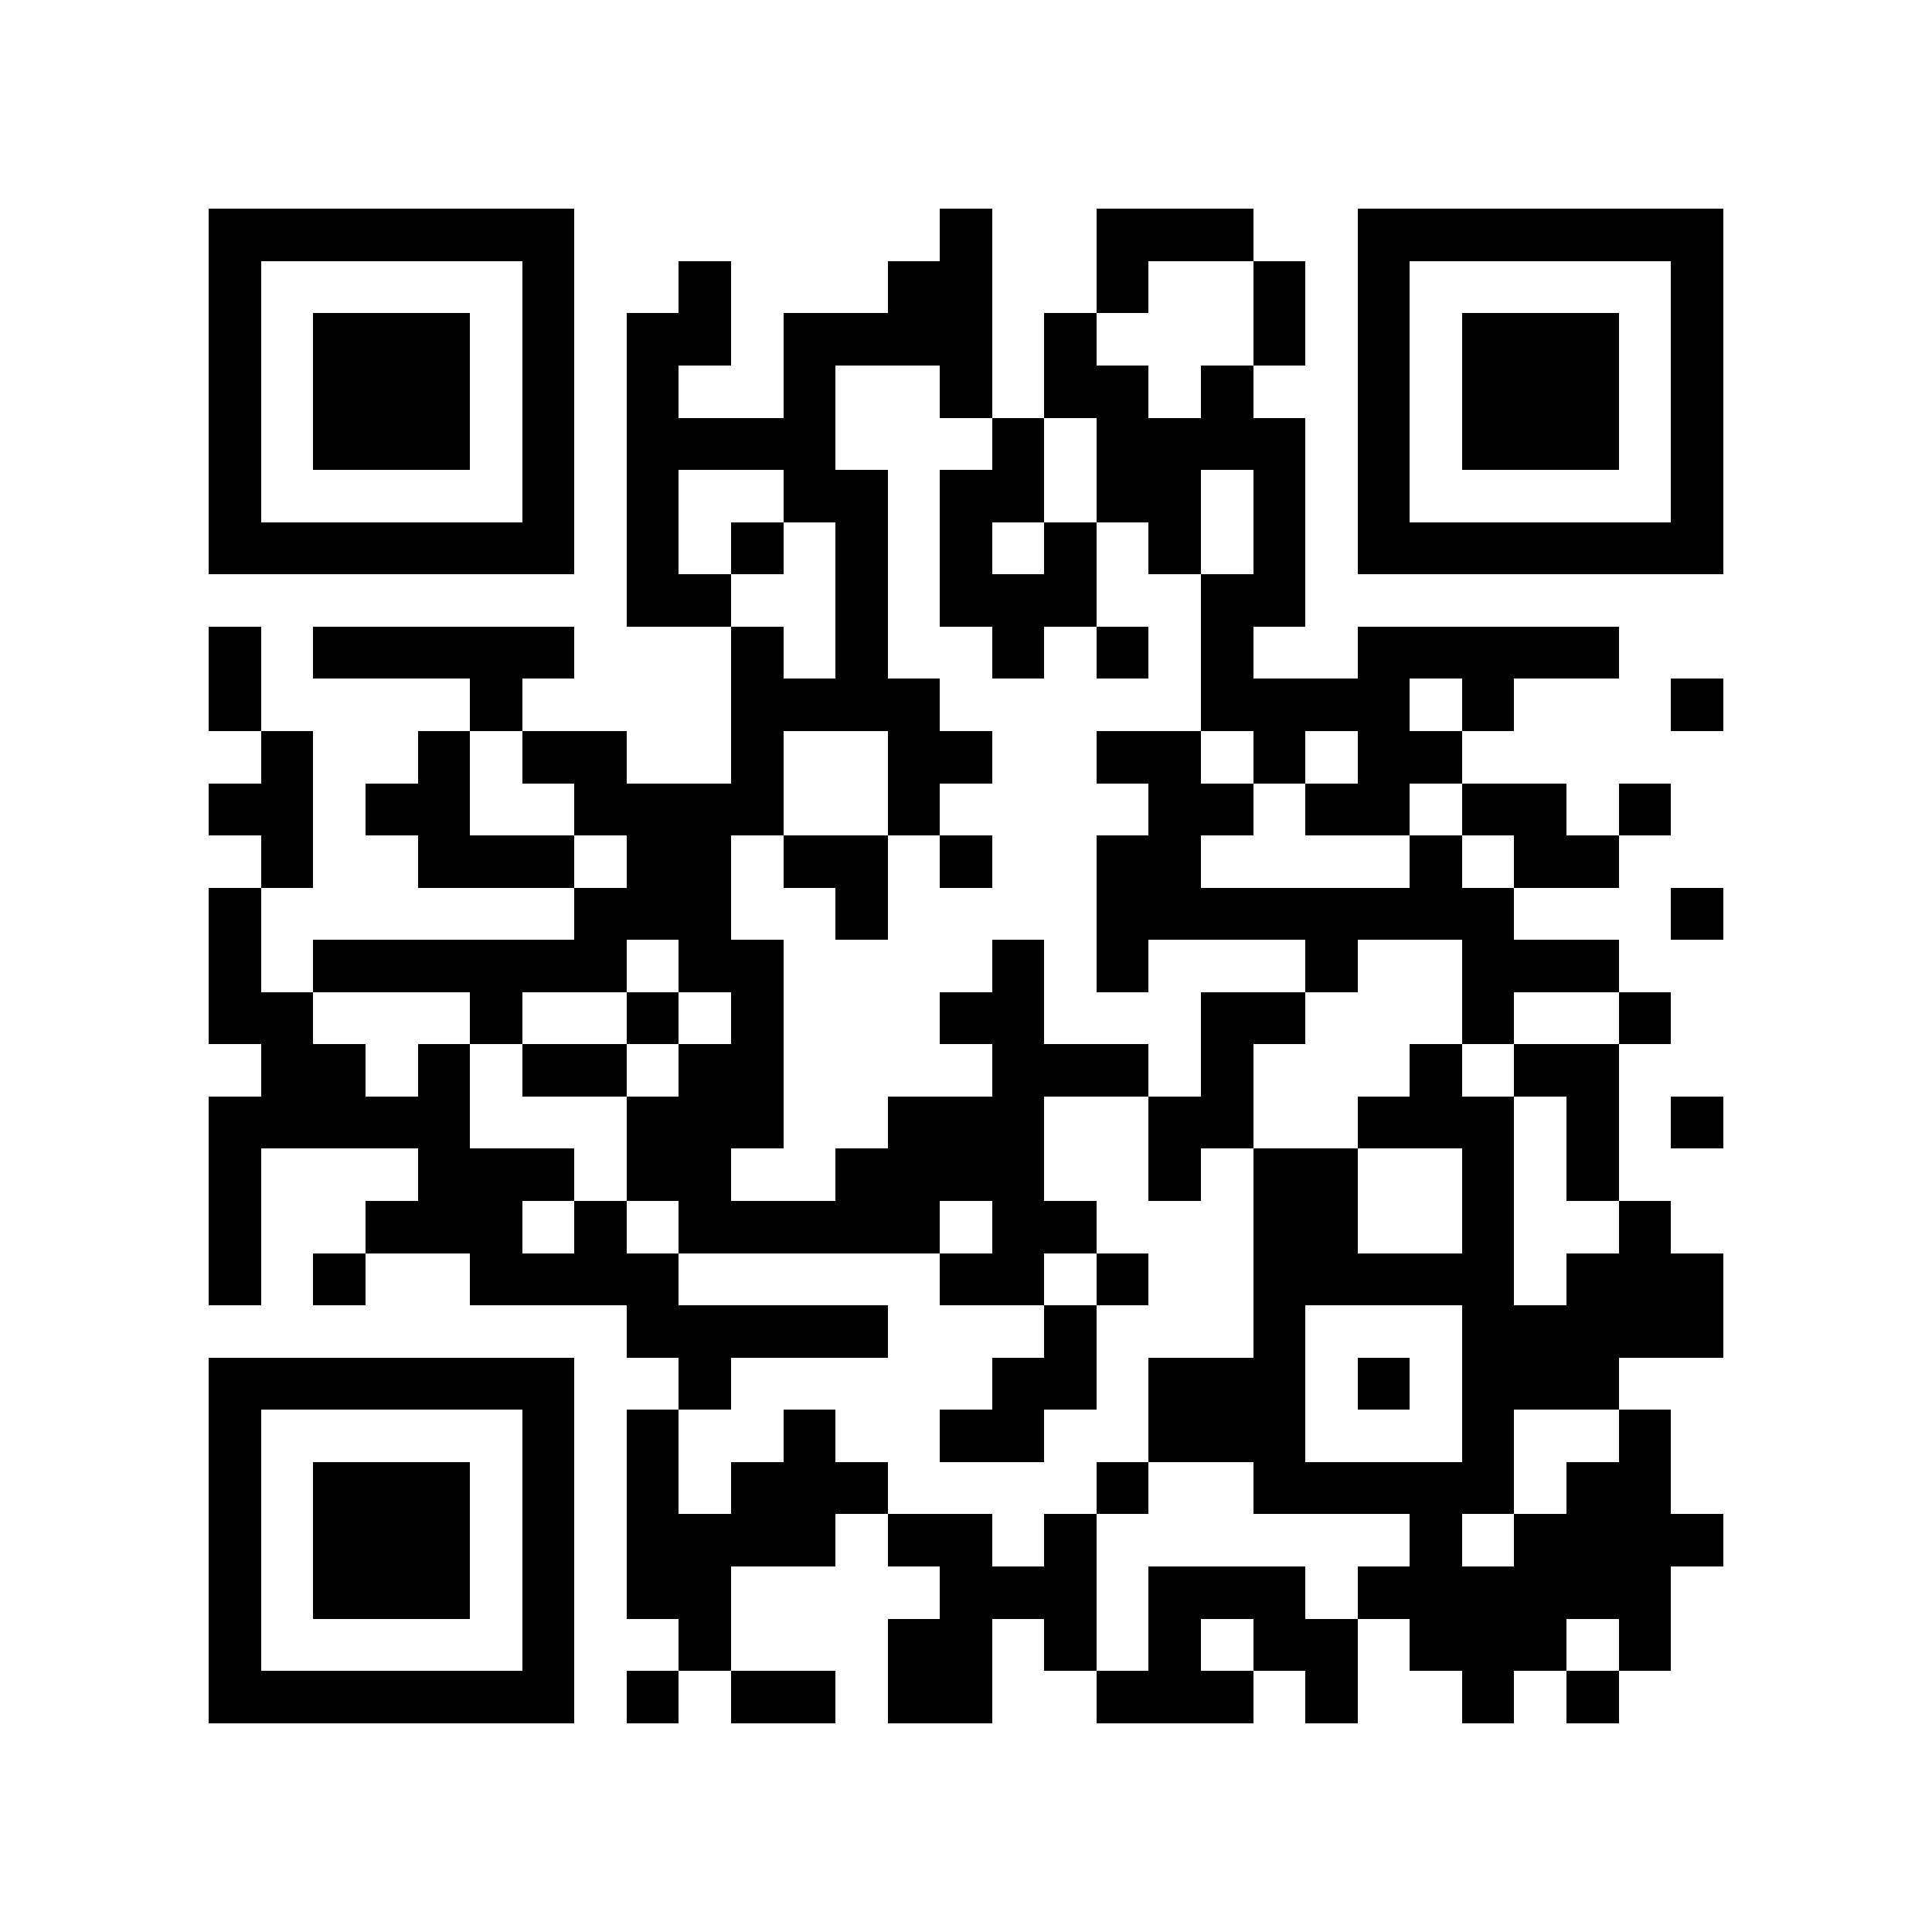
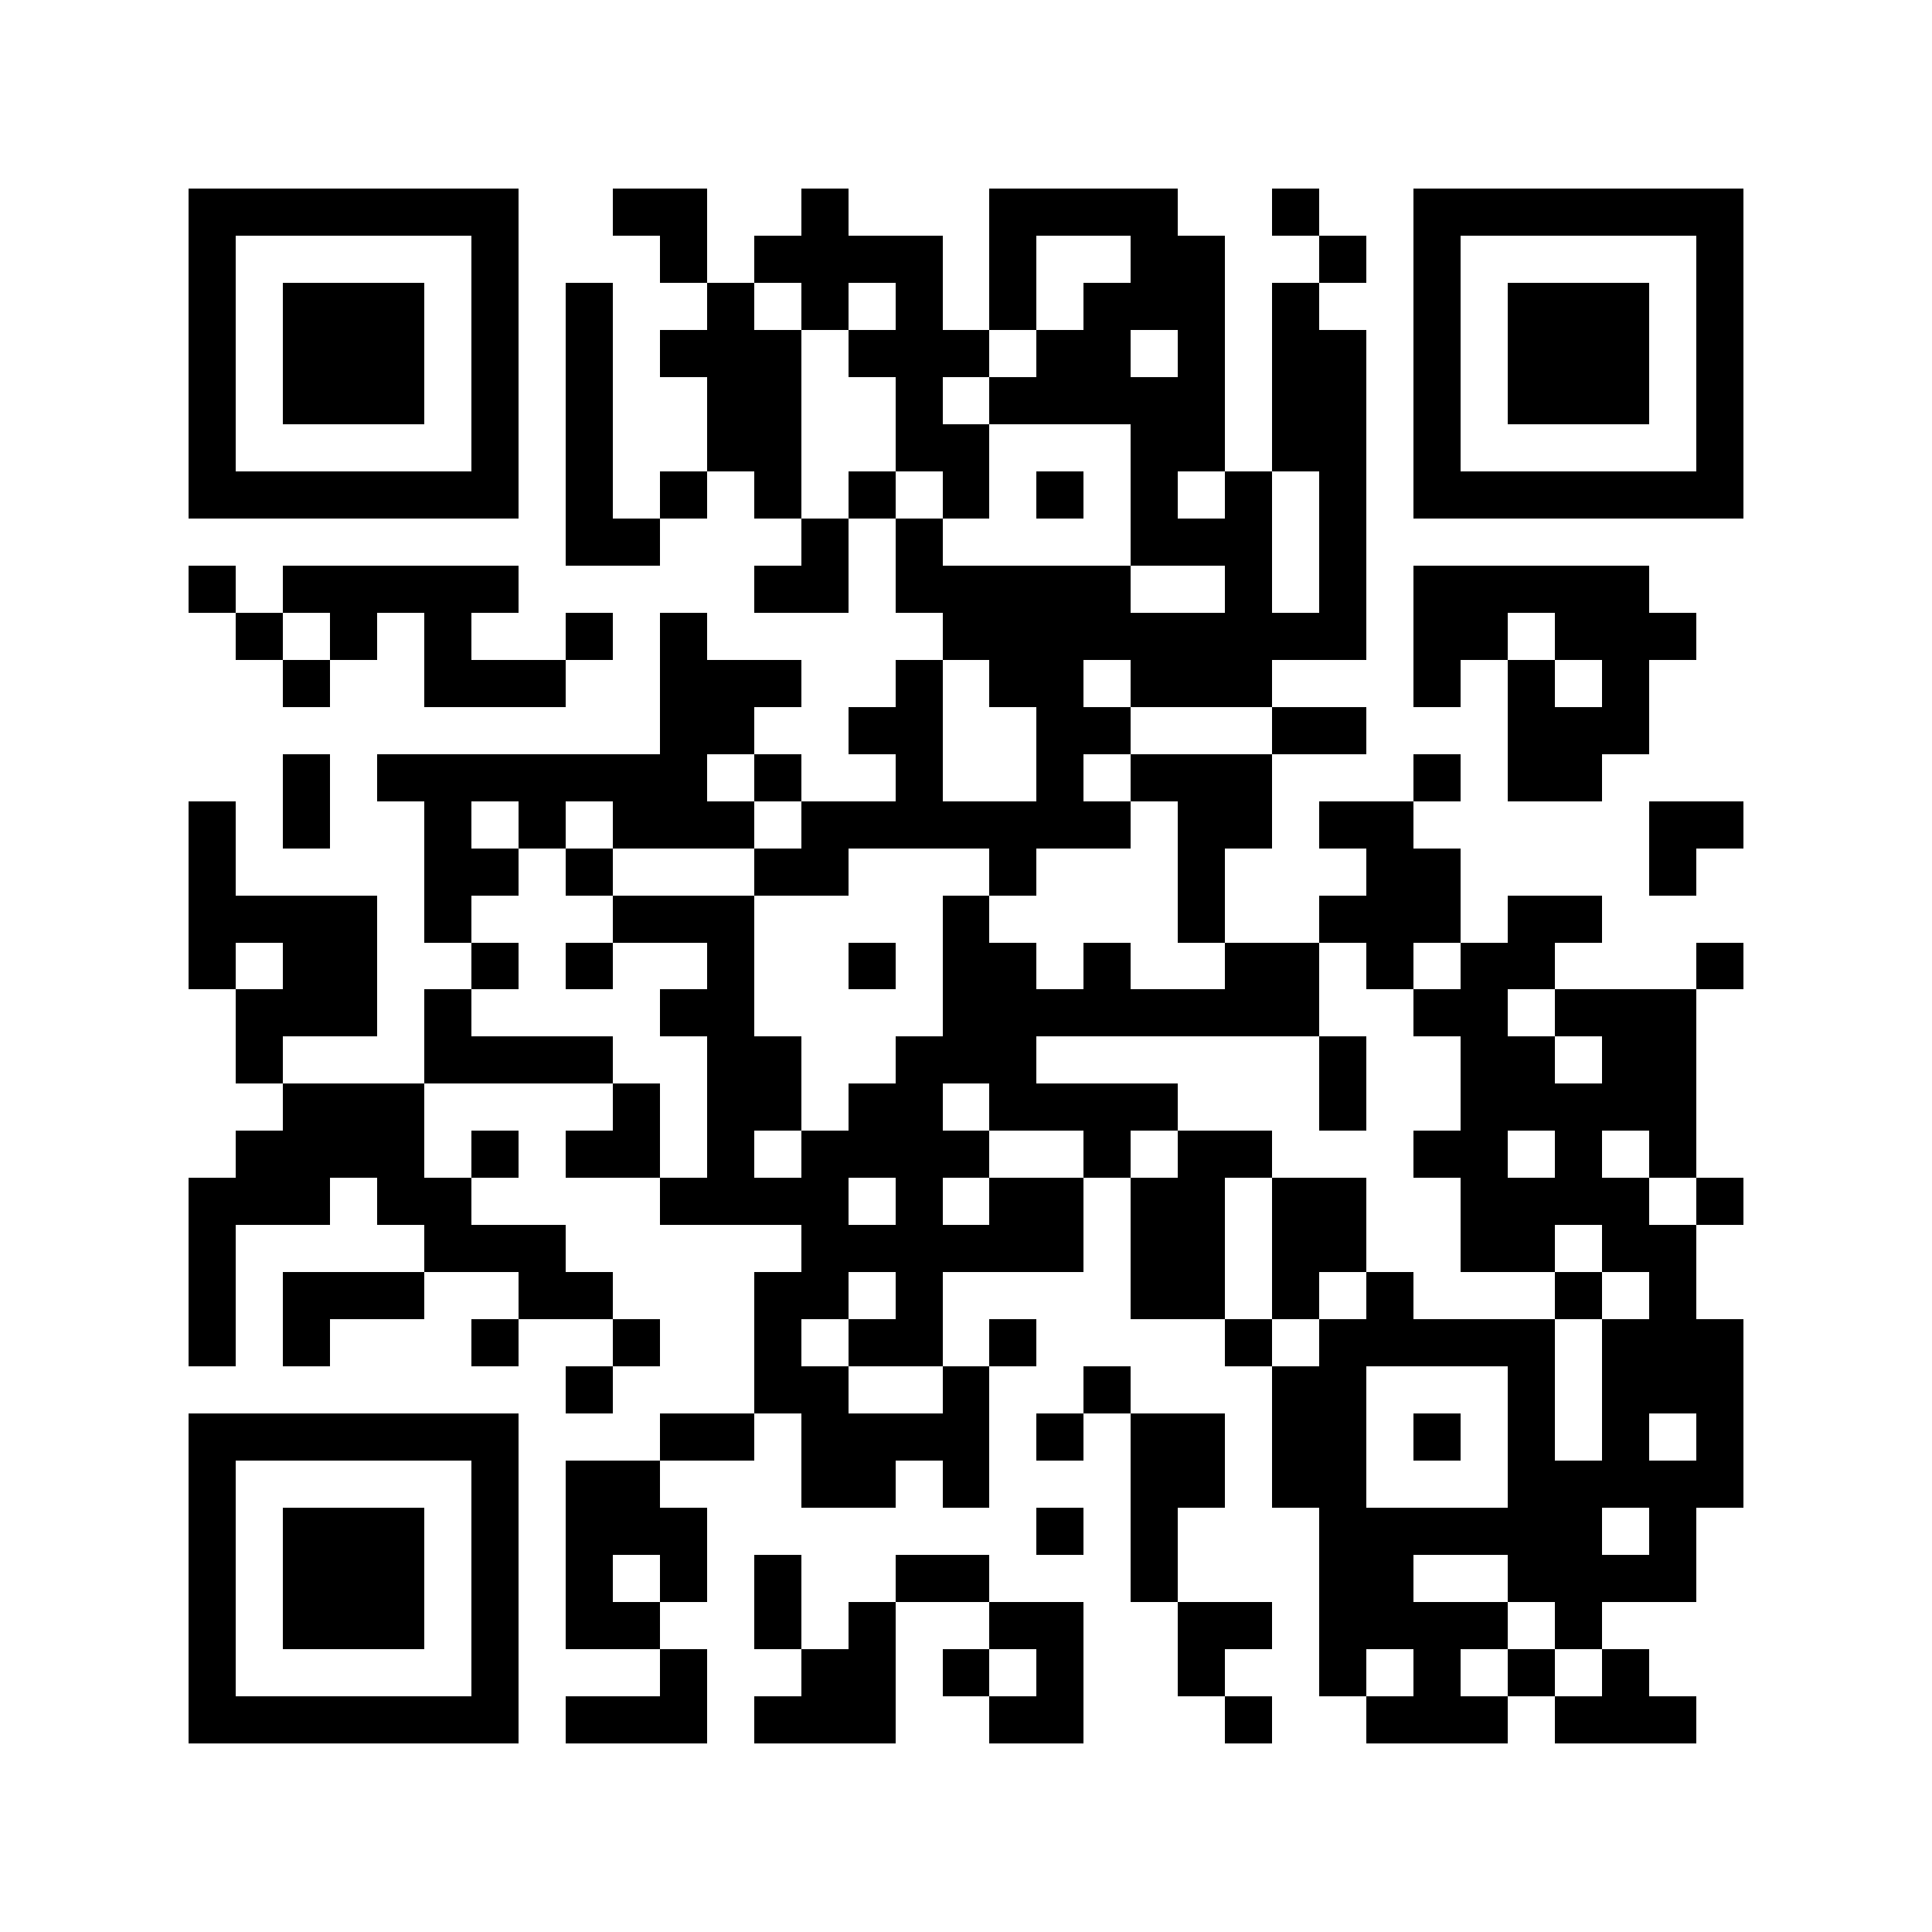
- <svg xmlns="http://www.w3.org/2000/svg" viewBox="0 0 37 37" shape-rendering="crispEdges">
-   <path fill="#ffffff" d="M0 0h37v37H0z" />
-   <path stroke="#000000" d="M4 4.5h7m7 0h1m2 0h3m2 0h7M4 5.5h1m5 0h1m2 0h1m3 0h2m2 0h1m2 0h1m1 0h1m5 0h1M4 6.5h1m1 0h3m1 0h1m1 0h2m1 0h4m1 0h1m3 0h1m1 0h1m1 0h3m1 0h1M4 7.5h1m1 0h3m1 0h1m1 0h1m2 0h1m2 0h1m1 0h2m1 0h1m2 0h1m1 0h3m1 0h1M4 8.5h1m1 0h3m1 0h1m1 0h4m3 0h1m1 0h4m1 0h1m1 0h3m1 0h1M4 9.5h1m5 0h1m1 0h1m2 0h2m1 0h2m1 0h2m1 0h1m1 0h1m5 0h1M4 10.5h7m1 0h1m1 0h1m1 0h1m1 0h1m1 0h1m1 0h1m1 0h1m1 0h7M12 11.5h2m2 0h1m1 0h3m2 0h2M4 12.5h1m1 0h5m3 0h1m1 0h1m2 0h1m1 0h1m1 0h1m2 0h5M4 13.5h1m4 0h1m4 0h4m5 0h4m1 0h1m3 0h1M5 14.5h1m2 0h1m1 0h2m2 0h1m2 0h2m2 0h2m1 0h1m1 0h2M4 15.5h2m1 0h2m2 0h4m2 0h1m4 0h2m1 0h2m1 0h2m1 0h1M5 16.5h1m2 0h3m1 0h2m1 0h2m1 0h1m2 0h2m4 0h1m1 0h2M4 17.5h1m6 0h3m2 0h1m4 0h8m3 0h1M4 18.5h1m1 0h6m1 0h2m4 0h1m1 0h1m3 0h1m2 0h3M4 19.5h2m3 0h1m2 0h1m1 0h1m3 0h2m3 0h2m3 0h1m2 0h1M5 20.5h2m1 0h1m1 0h2m1 0h2m4 0h3m1 0h1m3 0h1m1 0h2M4 21.5h5m3 0h3m2 0h3m2 0h2m2 0h3m1 0h1m1 0h1M4 22.5h1m3 0h3m1 0h2m2 0h4m2 0h1m1 0h2m2 0h1m1 0h1M4 23.5h1m2 0h3m1 0h1m1 0h5m1 0h2m3 0h2m2 0h1m2 0h1M4 24.5h1m1 0h1m2 0h4m5 0h2m1 0h1m2 0h5m1 0h3M12 25.5h5m3 0h1m3 0h1m3 0h5M4 26.5h7m2 0h1m5 0h2m1 0h3m1 0h1m1 0h3M4 27.5h1m5 0h1m1 0h1m2 0h1m2 0h2m2 0h3m3 0h1m2 0h1M4 28.5h1m1 0h3m1 0h1m1 0h1m1 0h3m4 0h1m2 0h5m1 0h2M4 29.5h1m1 0h3m1 0h1m1 0h4m1 0h2m1 0h1m6 0h1m1 0h4M4 30.5h1m1 0h3m1 0h1m1 0h2m4 0h3m1 0h3m1 0h6M4 31.5h1m5 0h1m2 0h1m3 0h2m1 0h1m1 0h1m1 0h2m1 0h3m1 0h1M4 32.5h7m1 0h1m1 0h2m1 0h2m2 0h3m1 0h1m2 0h1m1 0h1" />
+ <svg xmlns="http://www.w3.org/2000/svg" viewBox="0 0 41 41" shape-rendering="crispEdges">
+   <path fill="#ffffff" d="M0 0h41v41H0z" />
+   <path stroke="#000000" d="M4 4.5h7m2 0h2m2 0h1m3 0h4m2 0h1m2 0h7M4 5.5h1m5 0h1m3 0h1m1 0h4m1 0h1m2 0h2m2 0h1m1 0h1m5 0h1M4 6.5h1m1 0h3m1 0h1m1 0h1m2 0h1m1 0h1m1 0h1m1 0h1m1 0h3m1 0h1m2 0h1m1 0h3m1 0h1M4 7.5h1m1 0h3m1 0h1m1 0h1m1 0h3m1 0h3m1 0h2m1 0h1m1 0h2m1 0h1m1 0h3m1 0h1M4 8.5h1m1 0h3m1 0h1m1 0h1m2 0h2m2 0h1m1 0h5m1 0h2m1 0h1m1 0h3m1 0h1M4 9.5h1m5 0h1m1 0h1m2 0h2m2 0h2m3 0h2m1 0h2m1 0h1m5 0h1M4 10.5h7m1 0h1m1 0h1m1 0h1m1 0h1m1 0h1m1 0h1m1 0h1m1 0h1m1 0h1m1 0h7M12 11.5h2m3 0h1m1 0h1m4 0h3m1 0h1M4 12.5h1m1 0h5m5 0h2m1 0h5m2 0h1m1 0h1m1 0h5M5 13.5h1m1 0h1m1 0h1m2 0h1m1 0h1m5 0h9m1 0h2m1 0h3M6 14.5h1m2 0h3m2 0h3m2 0h1m1 0h2m1 0h3m3 0h1m1 0h1m1 0h1M14 15.5h2m2 0h2m2 0h2m3 0h2m3 0h3M6 16.5h1m1 0h7m1 0h1m2 0h1m2 0h1m1 0h3m3 0h1m1 0h2M4 17.5h1m1 0h1m2 0h1m1 0h1m1 0h3m1 0h7m1 0h2m1 0h2m5 0h2M4 18.5h1m4 0h2m1 0h1m3 0h2m3 0h1m3 0h1m3 0h2m4 0h1M4 19.5h4m1 0h1m3 0h3m4 0h1m4 0h1m2 0h3m1 0h2M4 20.5h1m1 0h2m2 0h1m1 0h1m2 0h1m2 0h1m1 0h2m1 0h1m2 0h2m1 0h1m1 0h2m3 0h1M5 21.5h3m1 0h1m4 0h2m4 0h8m2 0h2m1 0h3M5 22.5h1m3 0h4m2 0h2m2 0h3m6 0h1m2 0h2m1 0h2M6 23.5h3m4 0h1m1 0h2m1 0h2m1 0h4m3 0h1m2 0h5M5 24.5h4m1 0h1m1 0h2m1 0h1m1 0h4m2 0h1m1 0h2m3 0h2m1 0h1m1 0h1M4 25.5h3m1 0h2m4 0h4m1 0h1m1 0h2m1 0h2m1 0h2m2 0h4m1 0h1M4 26.5h1m4 0h3m5 0h6m1 0h2m1 0h2m2 0h2m1 0h2M4 27.5h1m1 0h3m2 0h2m3 0h2m1 0h1m4 0h2m1 0h1m1 0h1m3 0h1m1 0h1M4 28.5h1m1 0h1m3 0h1m2 0h1m2 0h1m1 0h2m1 0h1m4 0h1m1 0h5m1 0h3M12 29.5h1m3 0h2m2 0h1m2 0h1m3 0h2m3 0h1m1 0h3M4 30.5h7m3 0h2m1 0h4m1 0h1m1 0h2m1 0h2m1 0h1m1 0h1m1 0h1m1 0h1M4 31.5h1m5 0h1m1 0h2m3 0h2m1 0h1m3 0h2m1 0h2m3 0h5M4 32.5h1m1 0h3m1 0h1m1 0h3m7 0h1m1 0h1m3 0h6m1 0h1M4 33.5h1m1 0h3m1 0h1m1 0h1m1 0h1m1 0h1m2 0h2m3 0h1m3 0h2m2 0h4M4 34.5h1m1 0h3m1 0h1m1 0h2m2 0h1m1 0h1m2 0h2m2 0h2m1 0h4m1 0h1M4 35.5h1m5 0h1m3 0h1m2 0h2m1 0h1m1 0h1m2 0h1m2 0h1m1 0h1m1 0h1m1 0h1M4 36.5h7m1 0h3m1 0h3m2 0h2m3 0h1m2 0h3m1 0h3" />
</svg>
